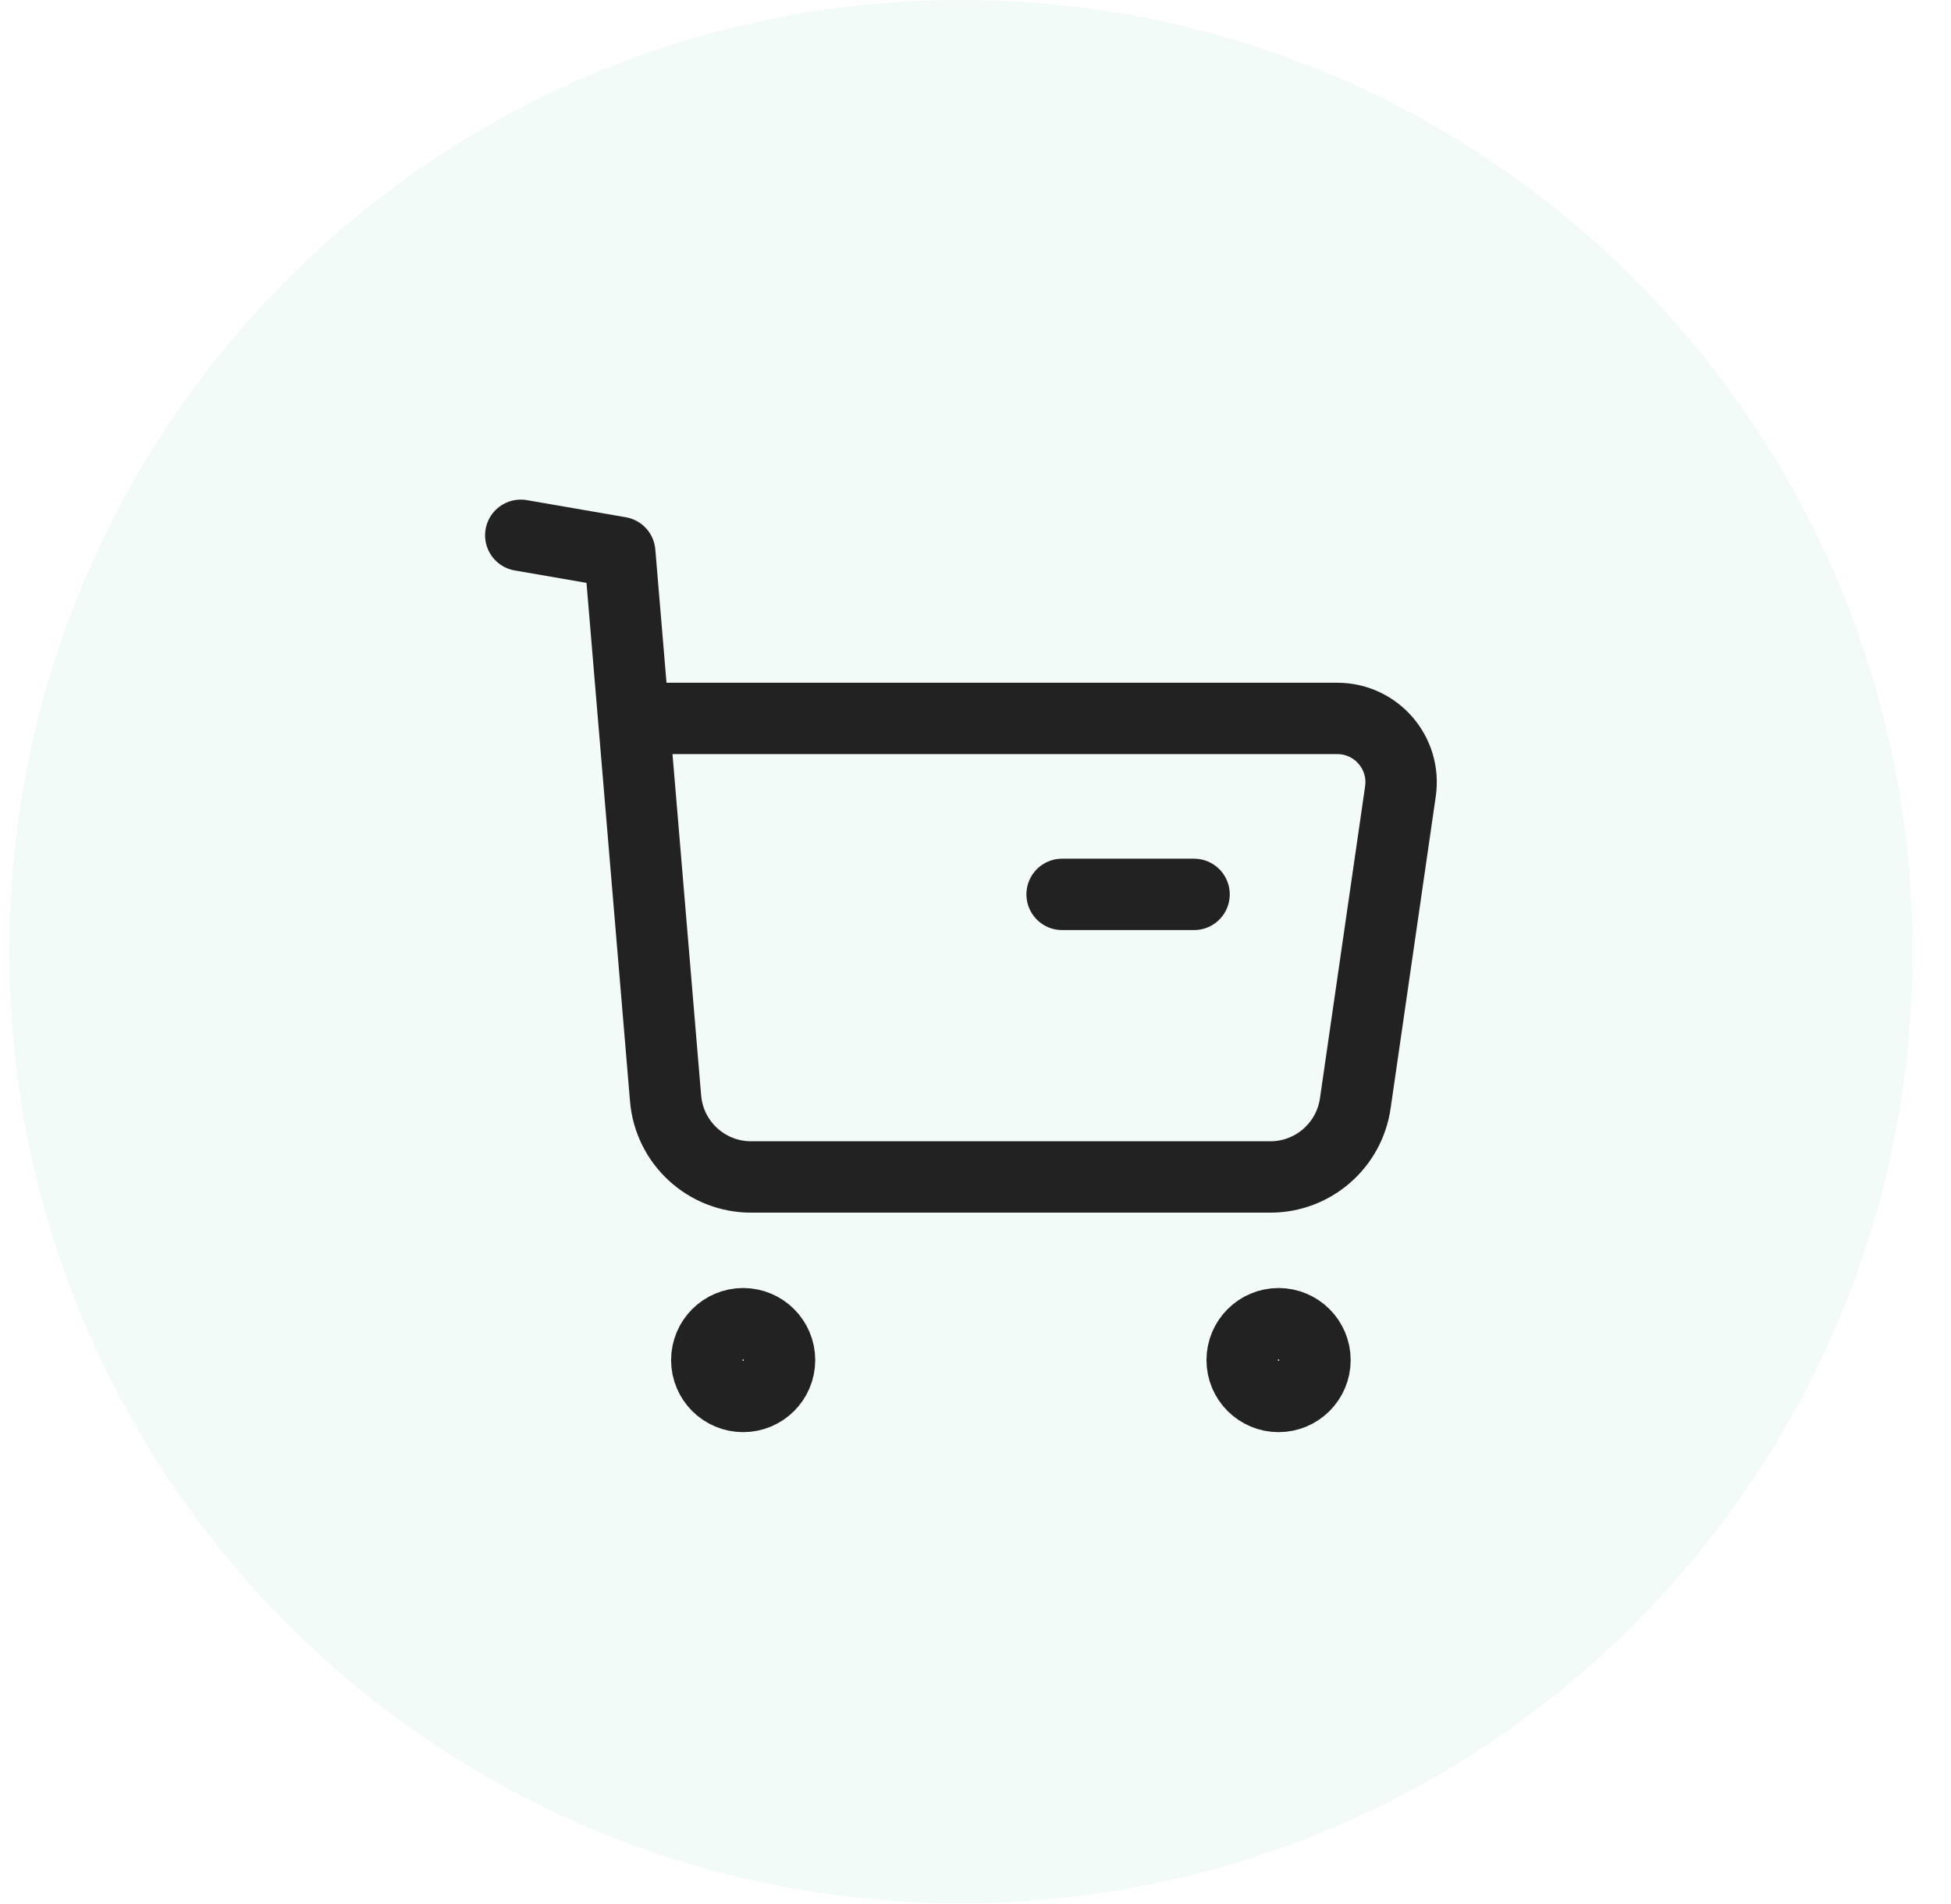
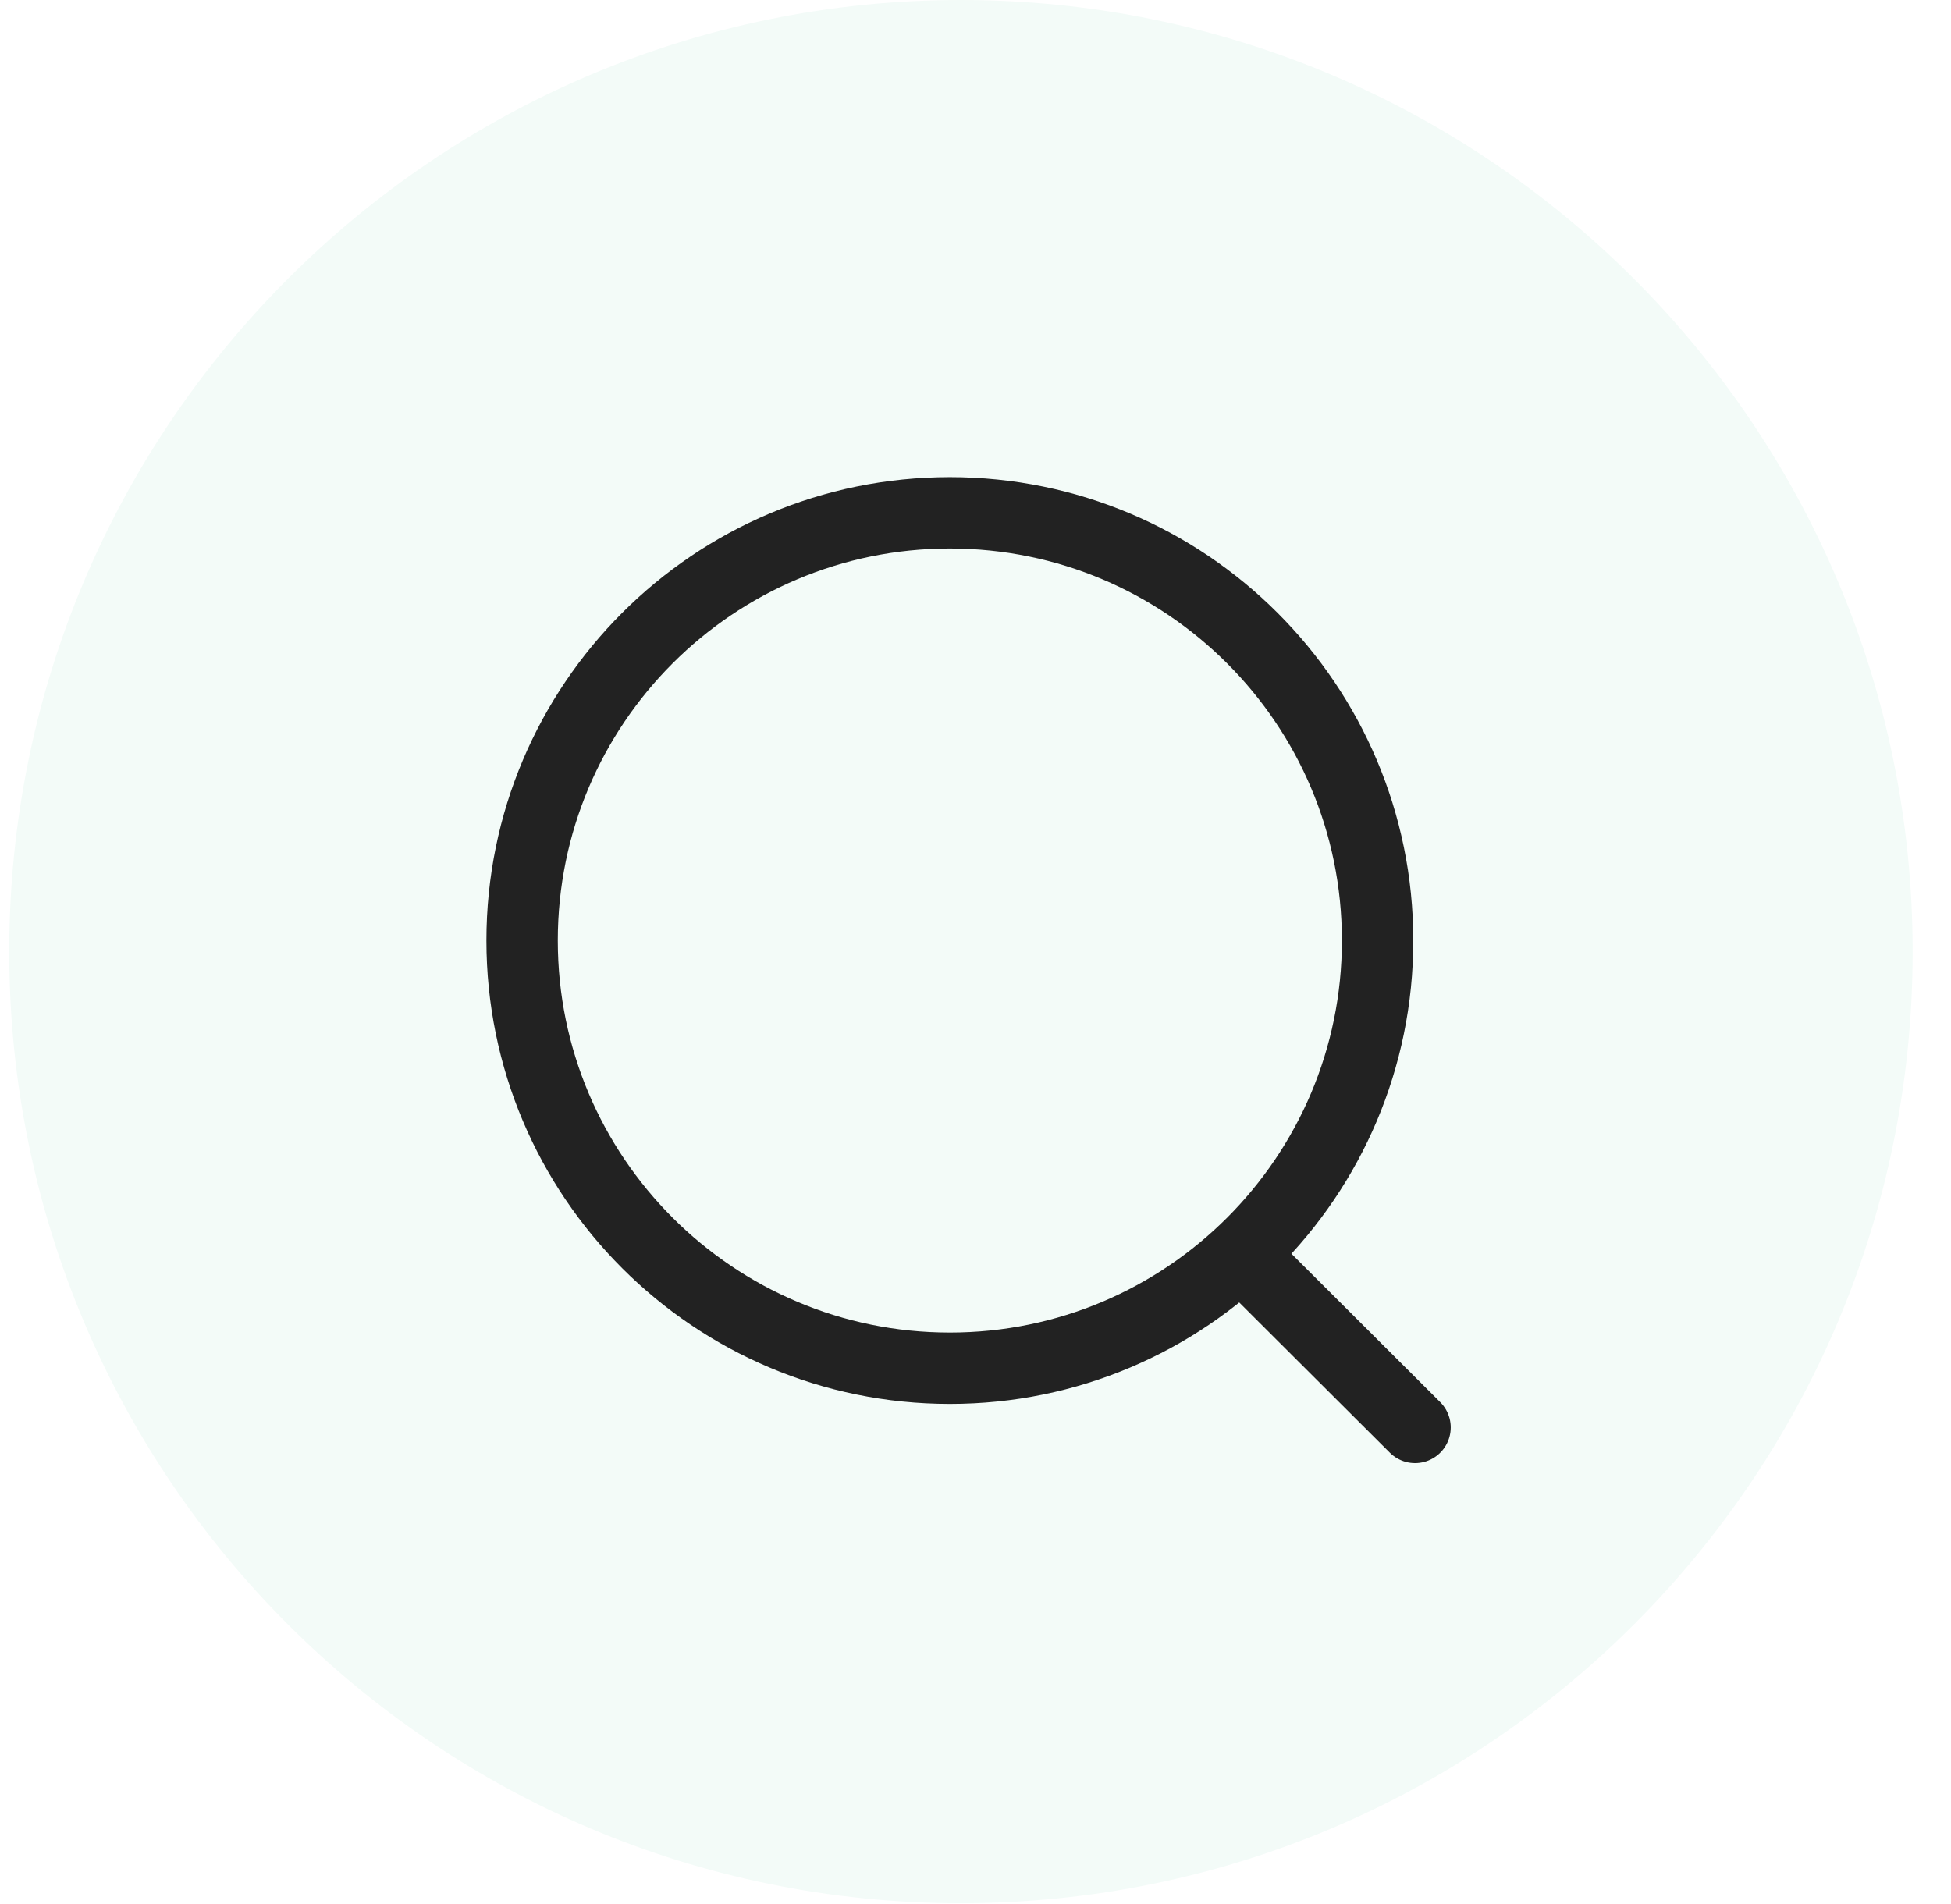
<svg xmlns="http://www.w3.org/2000/svg" width="41" height="40" viewBox="0 0 41 40" fill="none">
  <circle cx="20.194" cy="20" r="20" fill="#F3FBF8" />
-   <path fill-rule="evenodd" clip-rule="evenodd" d="M15.617 27.82C16.039 27.82 16.382 28.163 16.382 28.585C16.382 29.007 16.039 29.349 15.617 29.349C15.195 29.349 14.853 29.007 14.853 28.585C14.853 28.163 15.195 27.82 15.617 27.82Z" stroke="#222222" stroke-width="1.5" stroke-linecap="round" stroke-linejoin="round" />
-   <path fill-rule="evenodd" clip-rule="evenodd" d="M26.869 27.82C27.291 27.82 27.634 28.163 27.634 28.585C27.634 29.007 27.291 29.349 26.869 29.349C26.447 29.349 26.104 29.007 26.104 28.585C26.104 28.163 26.447 27.82 26.869 27.82Z" stroke="#222222" stroke-width="1.5" stroke-linecap="round" stroke-linejoin="round" />
-   <path d="M10.944 11.25L13.024 11.61L13.987 23.083C14.065 24.018 14.846 24.736 15.784 24.736H26.696C27.592 24.736 28.352 24.078 28.481 23.19L29.43 16.632C29.547 15.823 28.92 15.099 28.103 15.099H13.358" stroke="#222222" stroke-width="1.5" stroke-linecap="round" stroke-linejoin="round" />
-   <path d="M22.32 18.797H25.093" stroke="#222222" stroke-width="1.5" stroke-linecap="round" stroke-linejoin="round" />
+   <circle cx="19.961" cy="19.767" r="8.989" stroke="#222222" stroke-width="1.5" stroke-linecap="round" stroke-linejoin="round" />
+   <path d="M26.213 26.485L29.737 30" stroke="#222222" stroke-width="1.5" stroke-linecap="round" stroke-linejoin="round" />
</svg>
